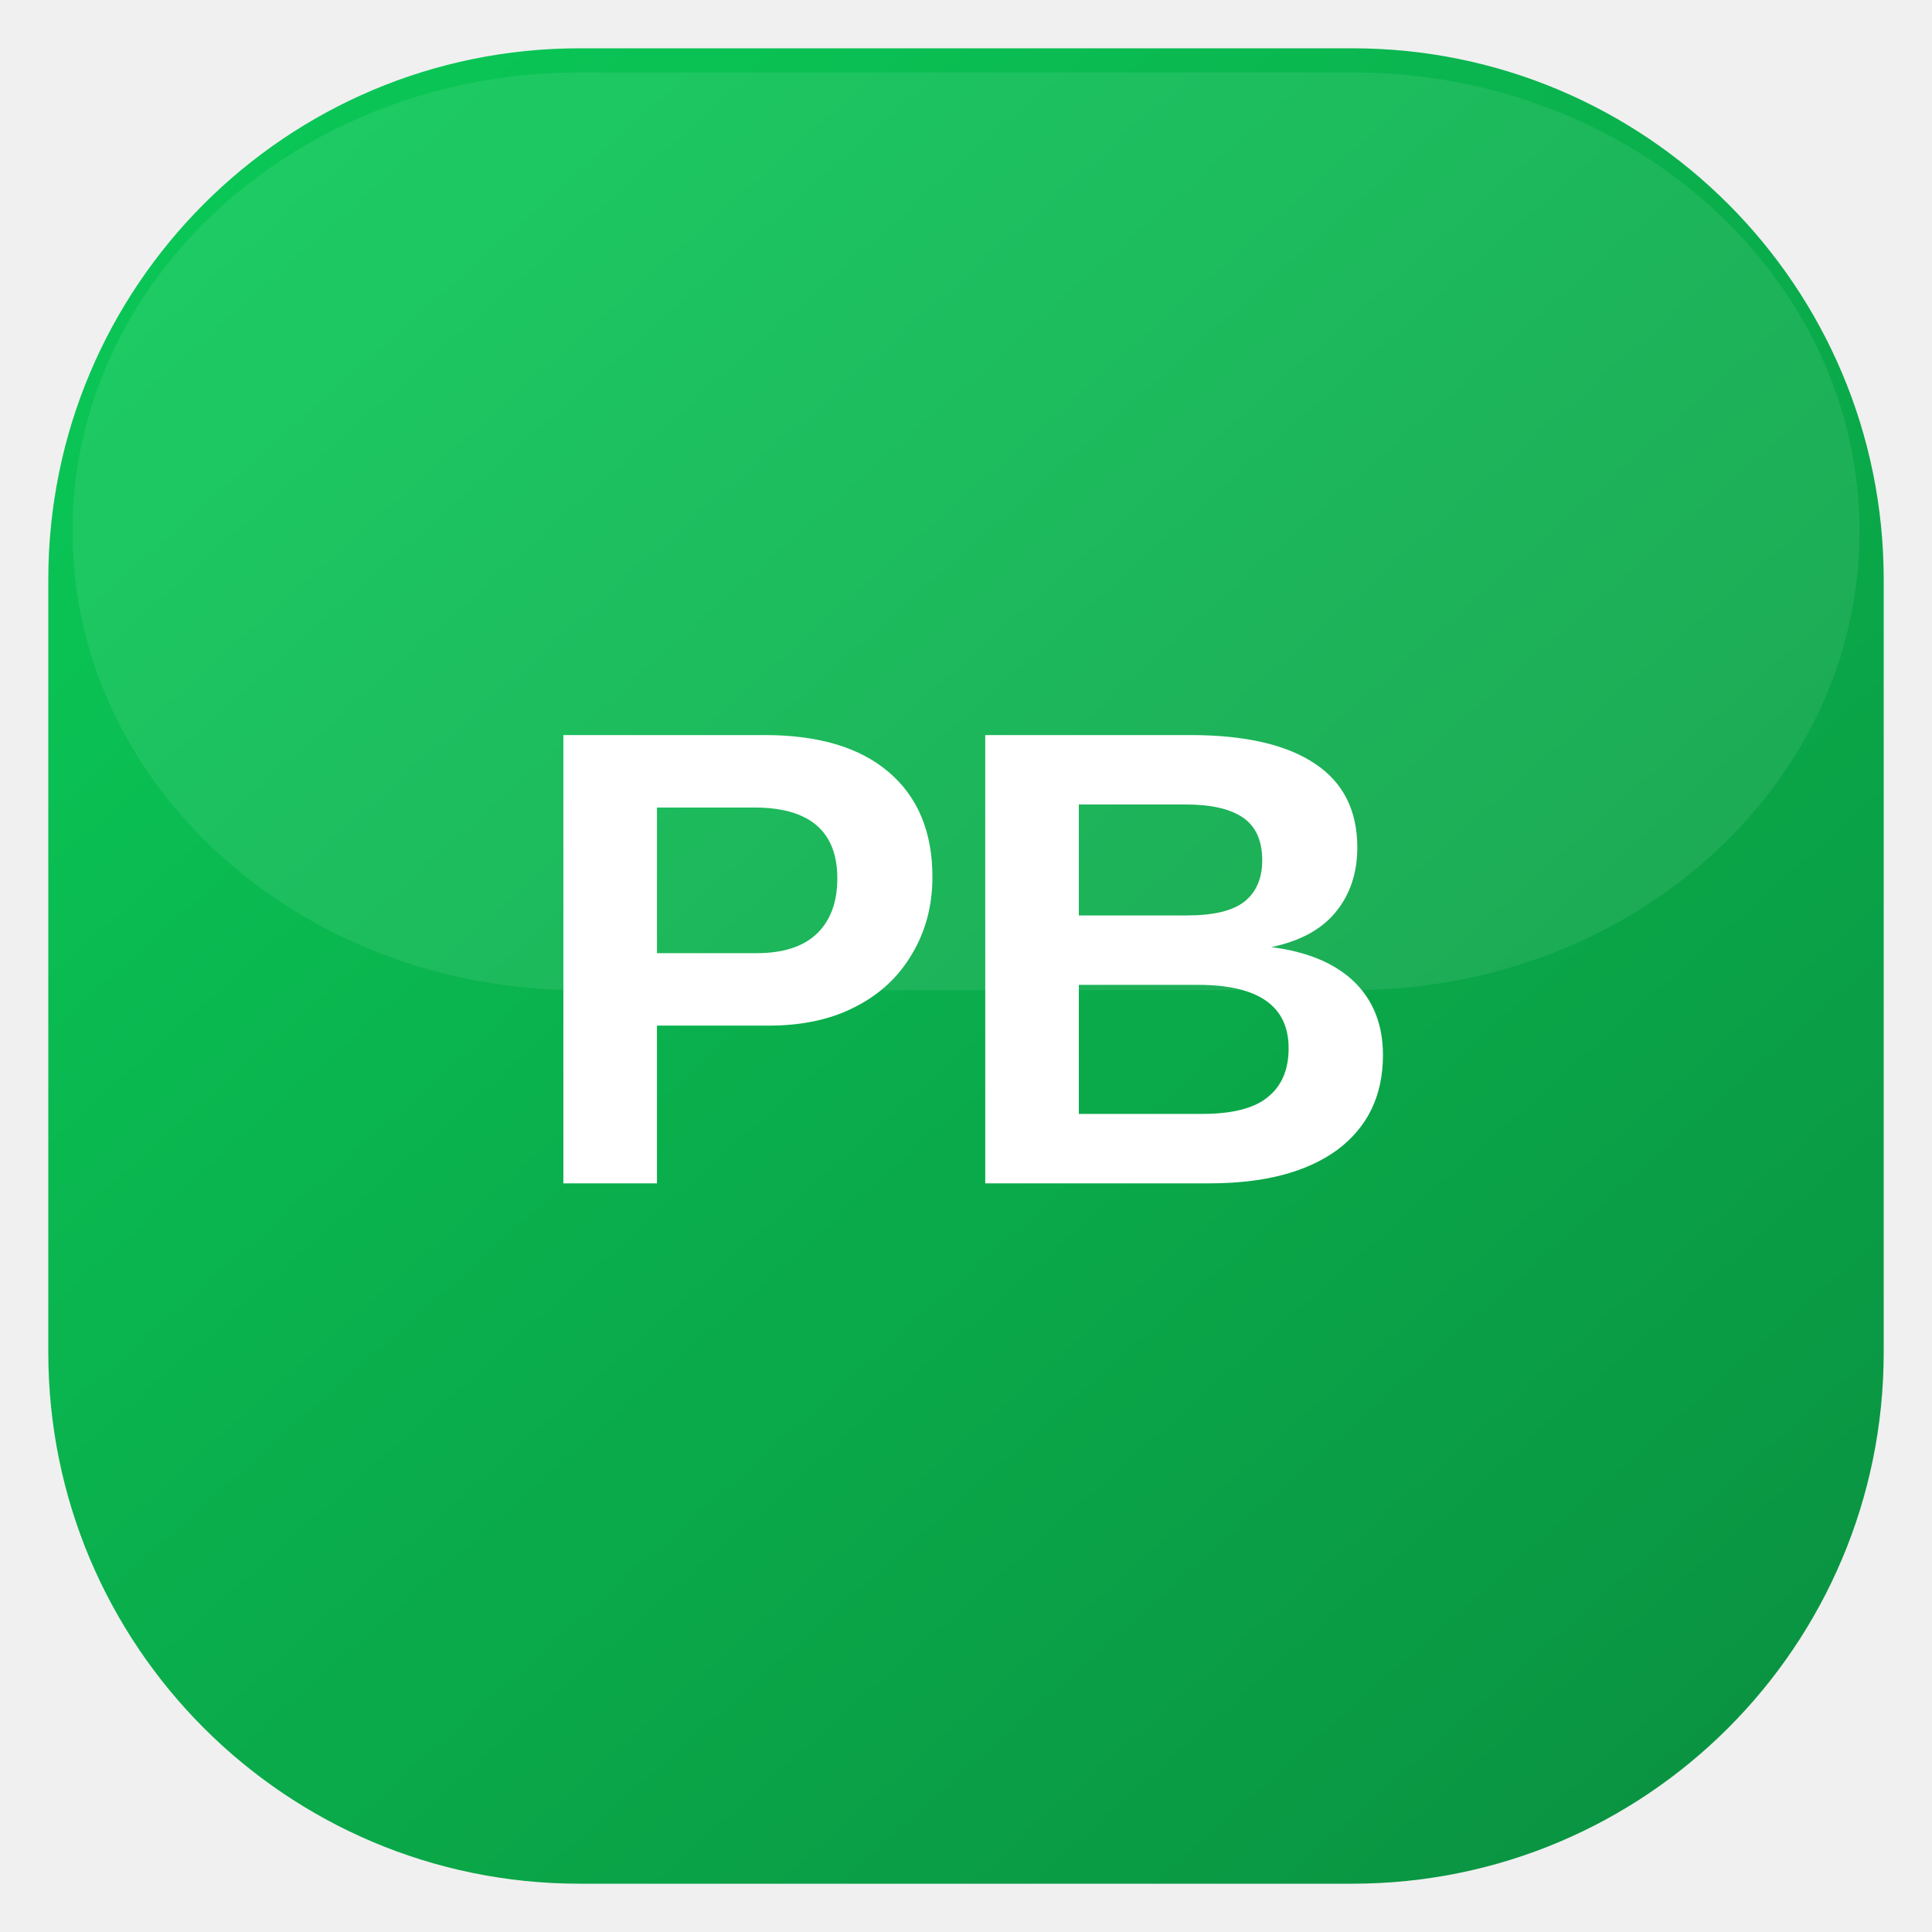
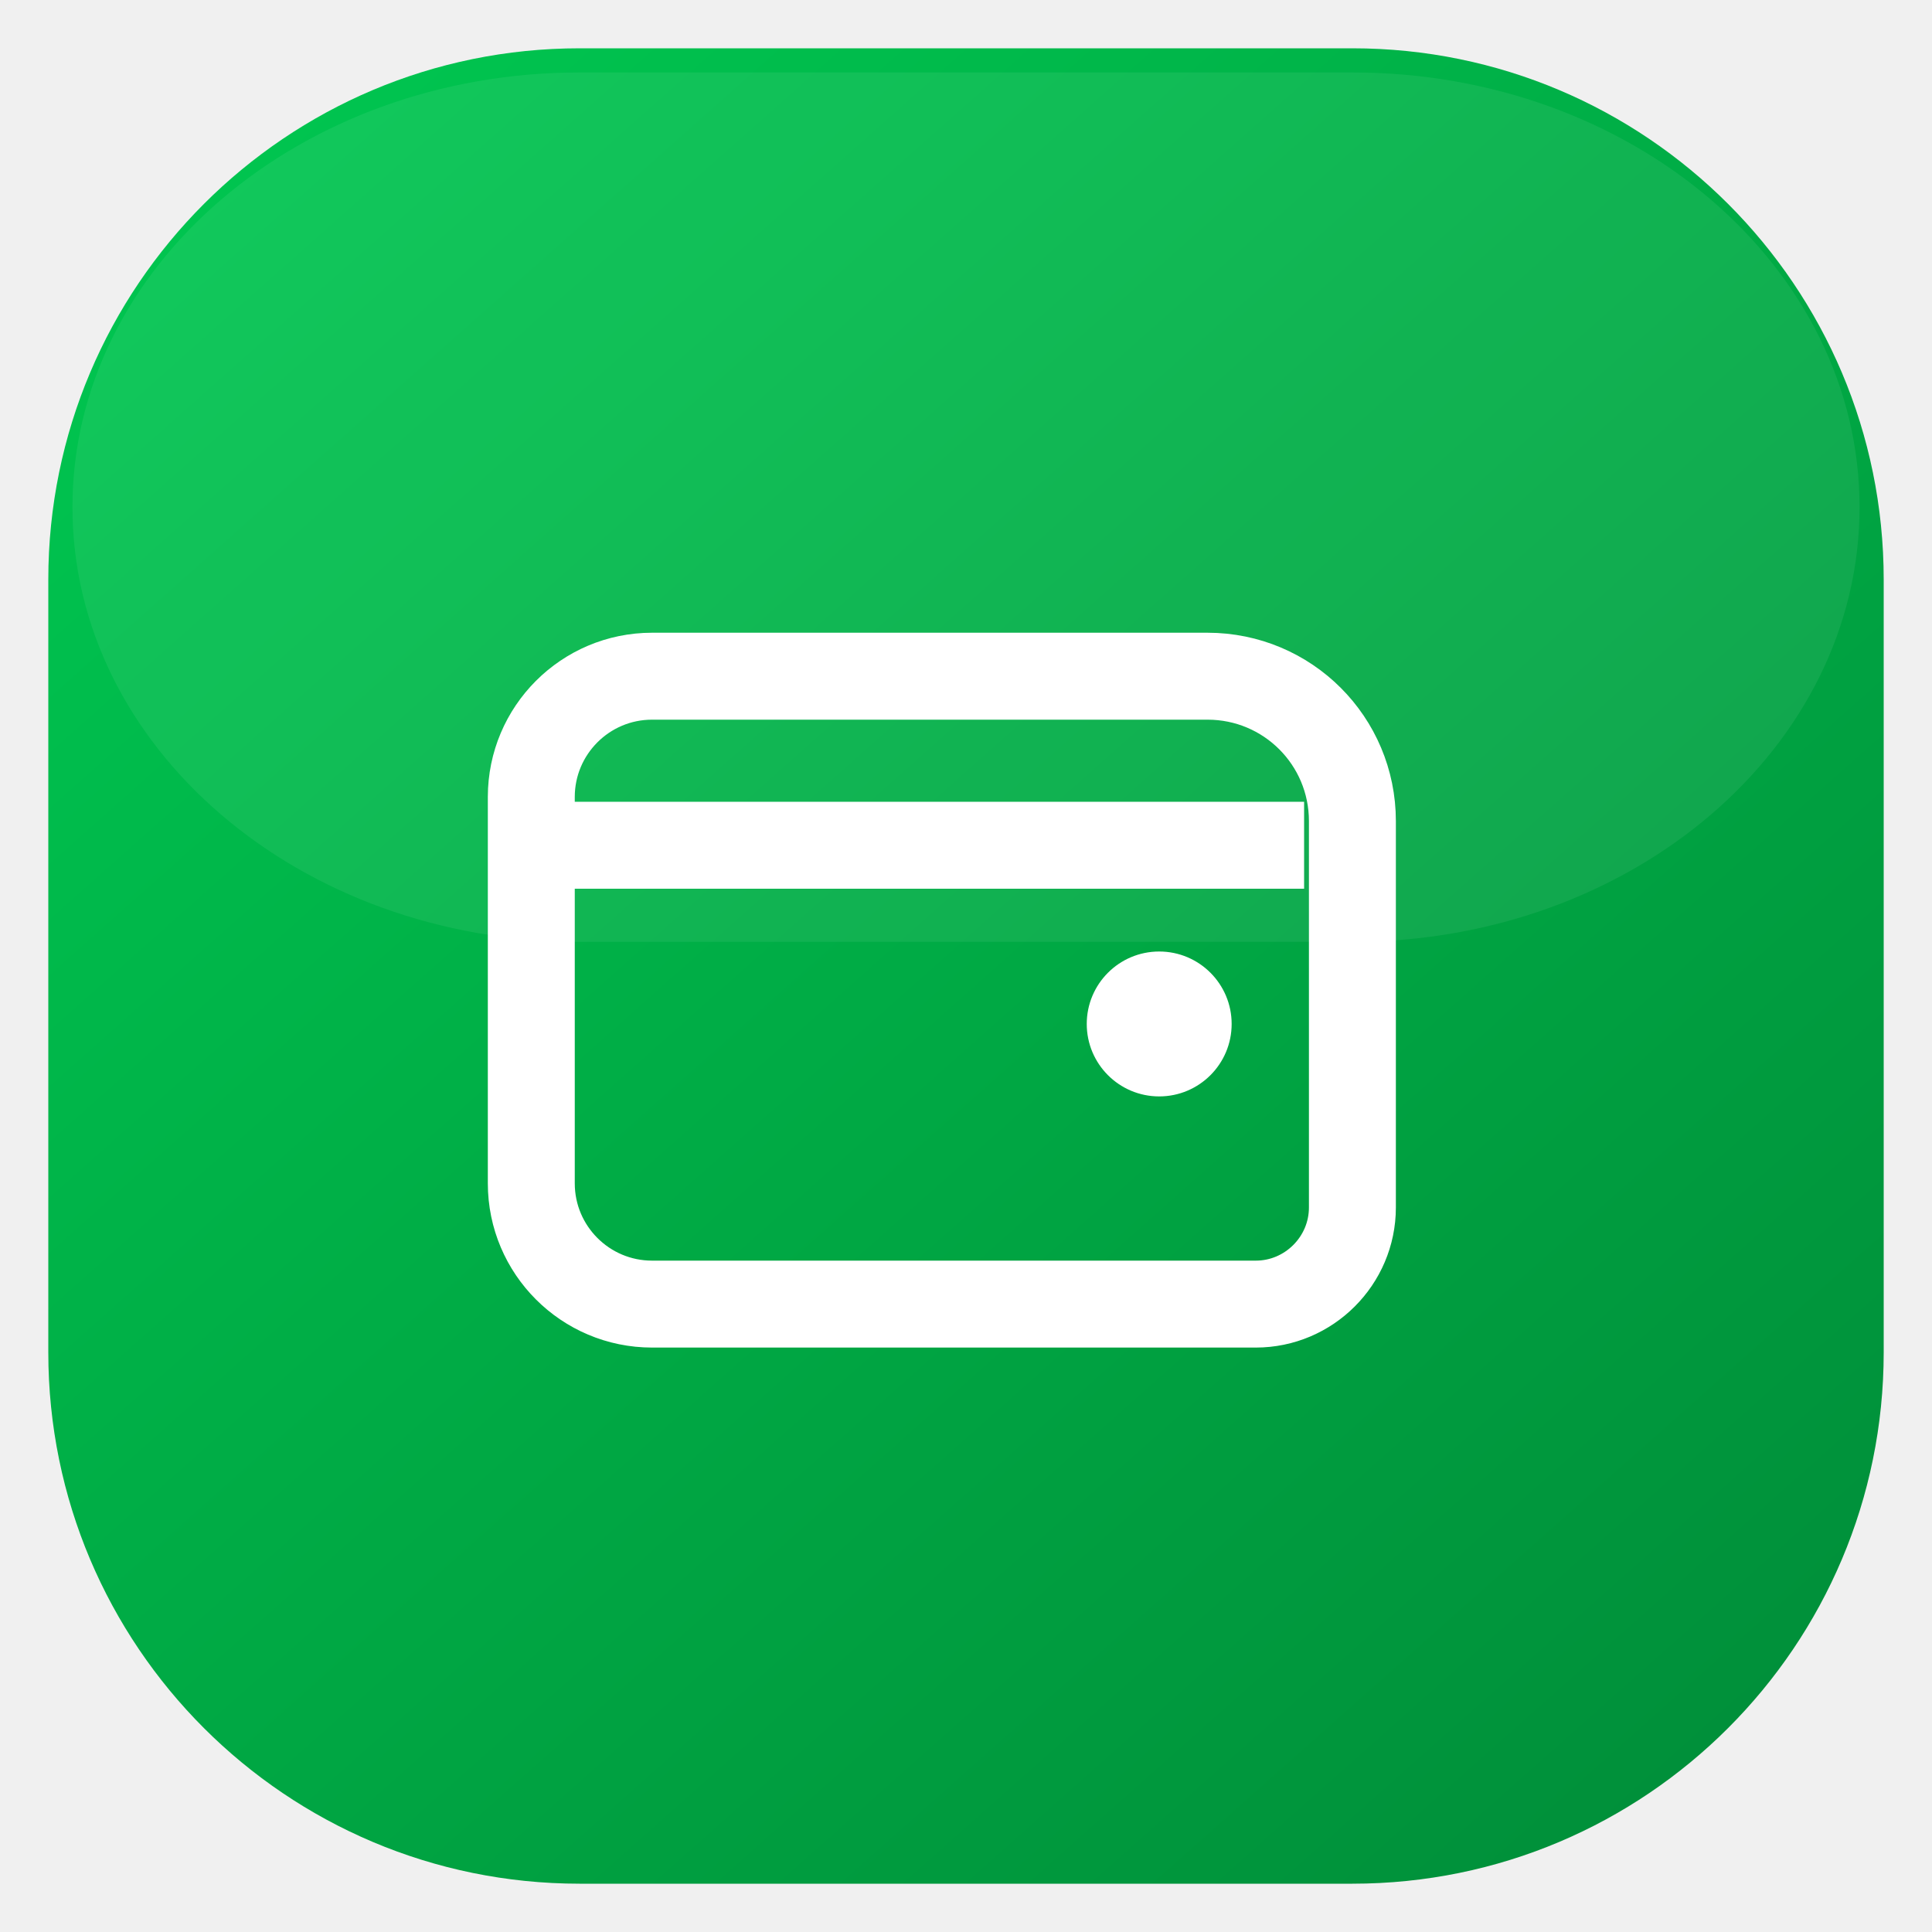
<svg xmlns="http://www.w3.org/2000/svg" width="40" height="40" viewBox="0 0 40 40" fill="none" role="img" aria-label="pagbank">
  <defs>
    <linearGradient id="g-pagbank" x1="4" y1="2" x2="36" y2="38" gradientUnits="userSpaceOnUse">
      <stop offset="0" stop-color="#00C650" />
      <stop offset="1" stop-color="#008E39" />
    </linearGradient>
  </defs>
  <rect x="1" y="1" width="38" height="38" rx="11" fill="url(#g-pagbank)" />
-   <rect x="1" y="1" width="38" height="38" rx="11" fill="white" fill-opacity="0.04" />
-   <rect x="1.5" y="1.5" width="37" height="19" rx="10.5" fill="white" fill-opacity="0.08" />
-   <text x="20" y="24.5" text-anchor="middle" font-family="Sora, Arial, sans-serif" font-weight="700" font-size="13.5" letter-spacing="-0.02em" fill="#FFFFFF">PB</text>
+   <rect x="1.5" y="1.5" width="37" height="18" rx="10.5" fill="white" fill-opacity="0.07" />
+   <g transform="translate(8,8)" color="#FFFFFF">
+     <path d="M3 8.5C3 7.12 4.12 6 5.5 6H17C18.66 6 20 7.34 20 9V17C20 18.1 19.1 19 18 19H5.5C4.12 19 3 17.88 3 16.5V8.5Z" stroke="currentColor" stroke-width="1.8" fill="none" stroke-linejoin="round" />
+     <path d="M3 9.5H19" stroke="currentColor" stroke-width="1.8" />
+     <circle cx="16" cy="13.2" r="1.5" fill="currentColor" />
+   </g>
</svg>
